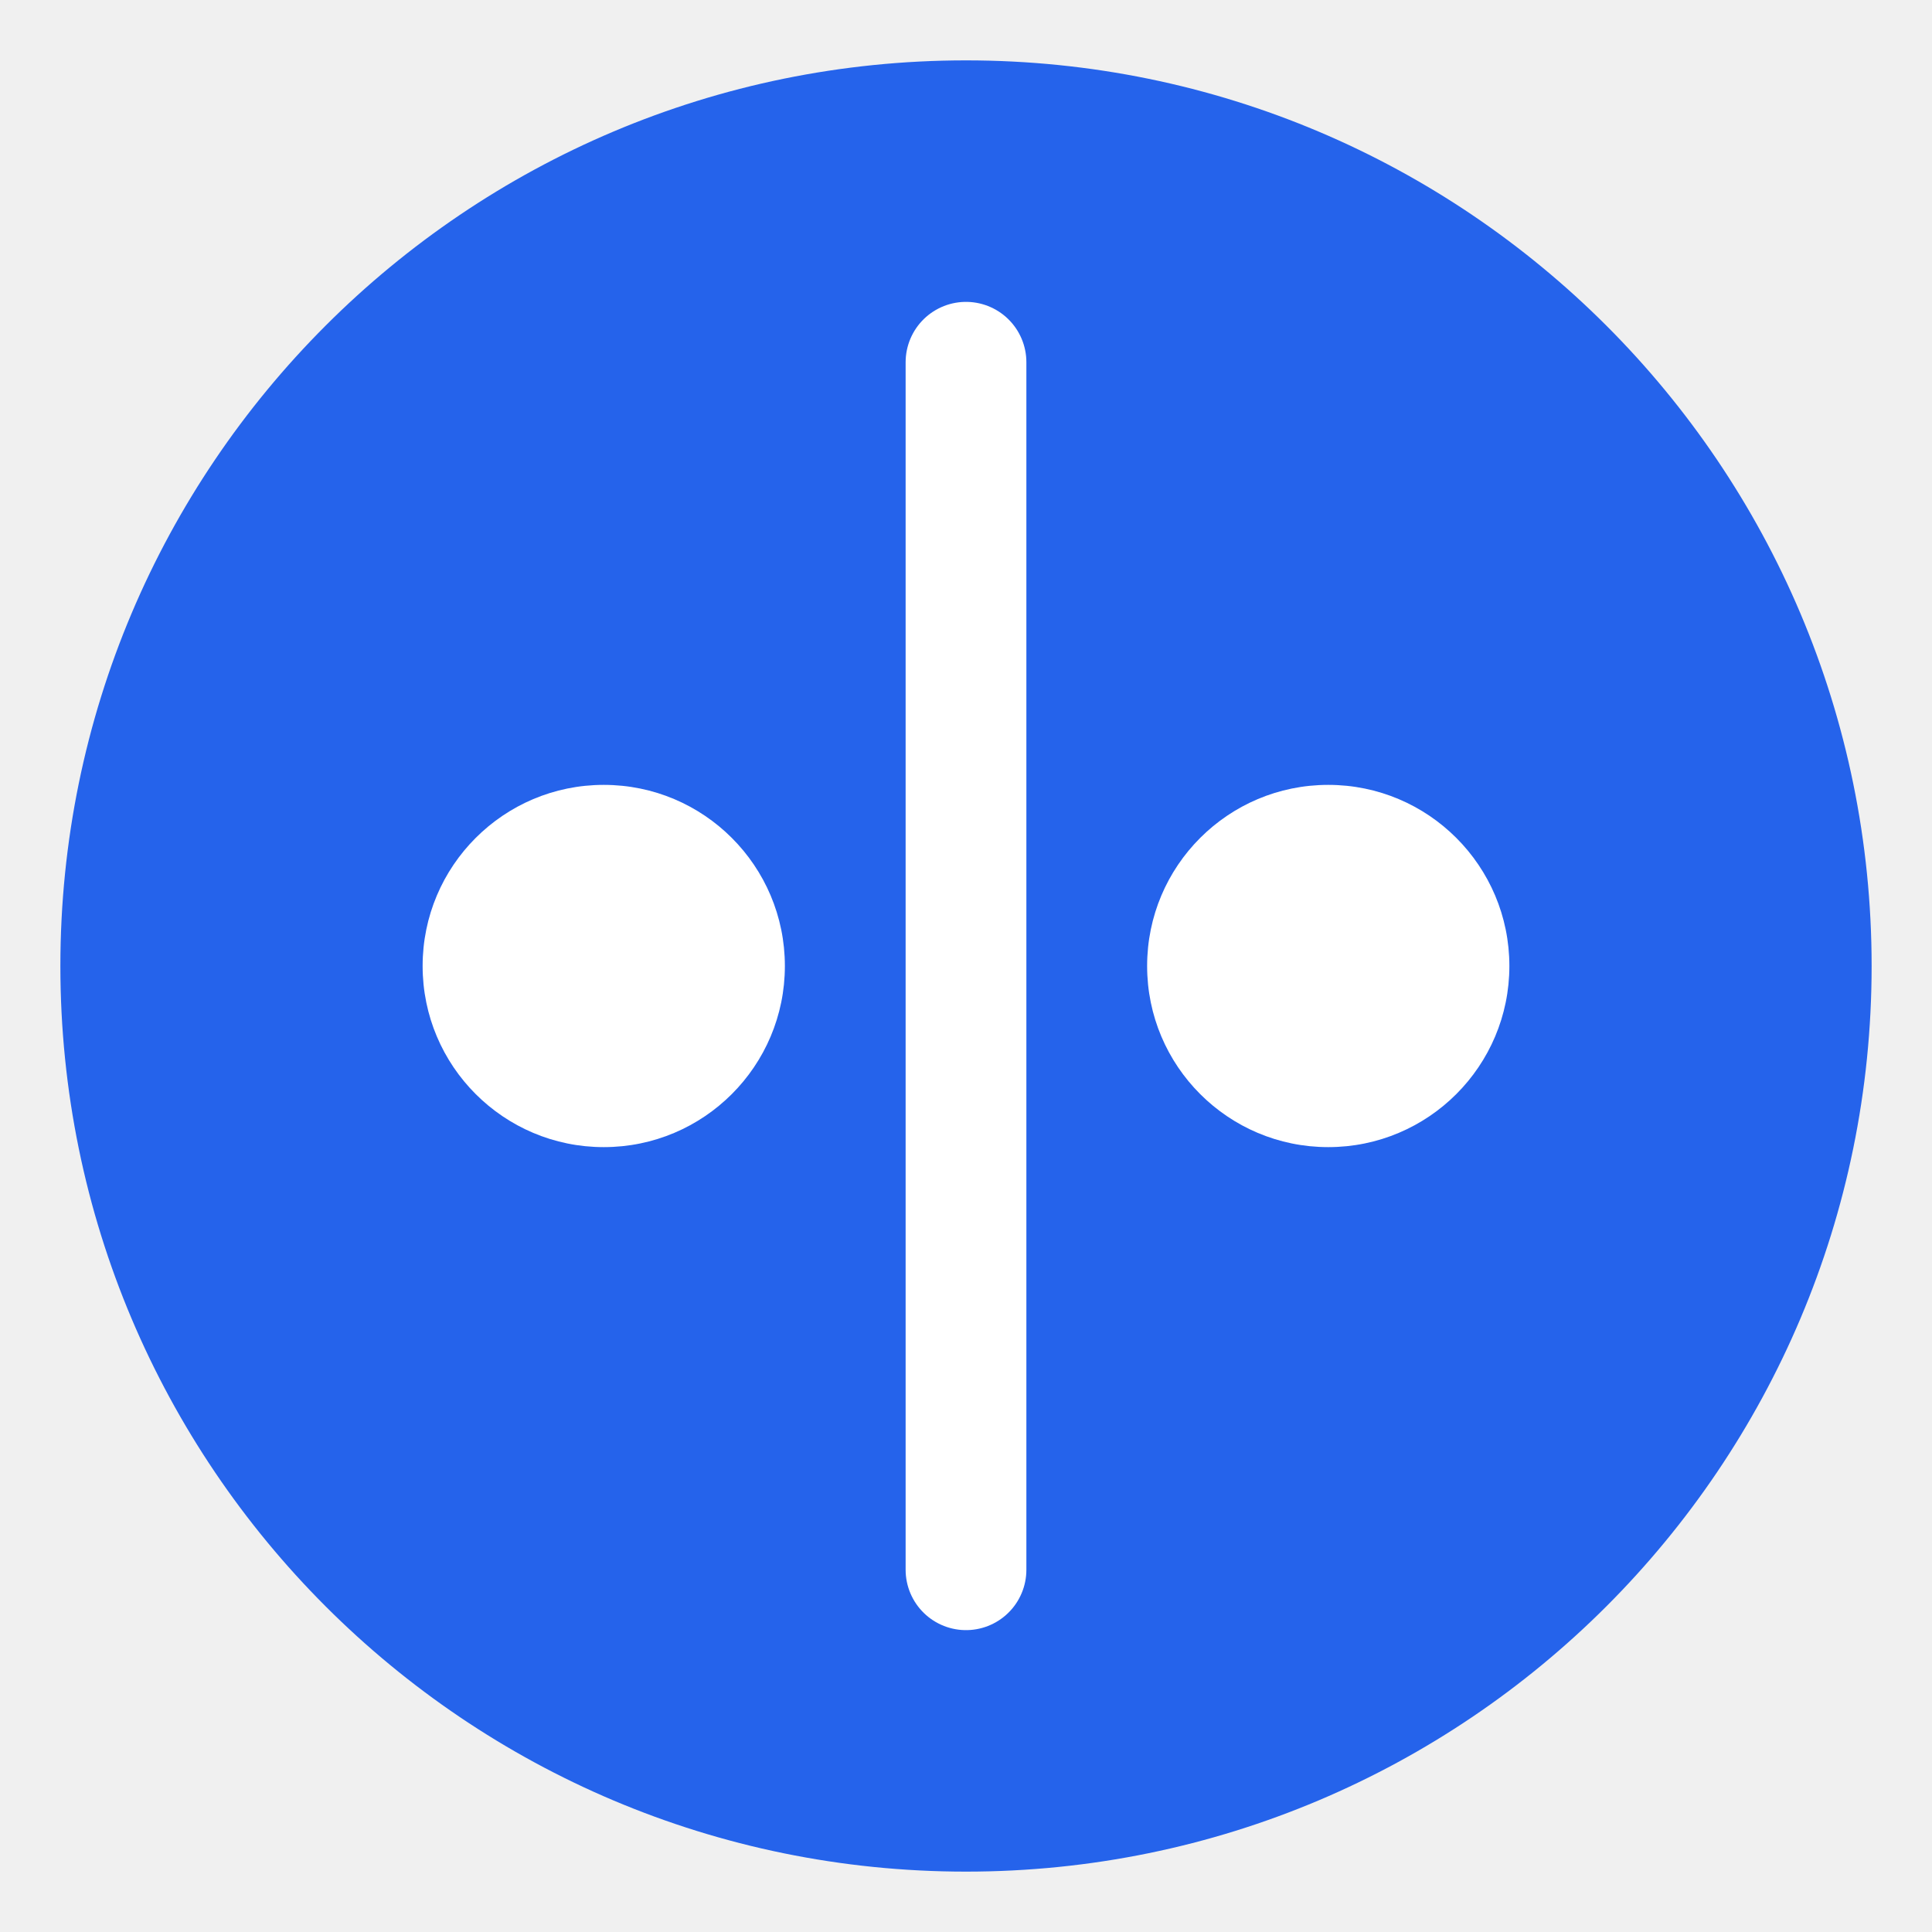
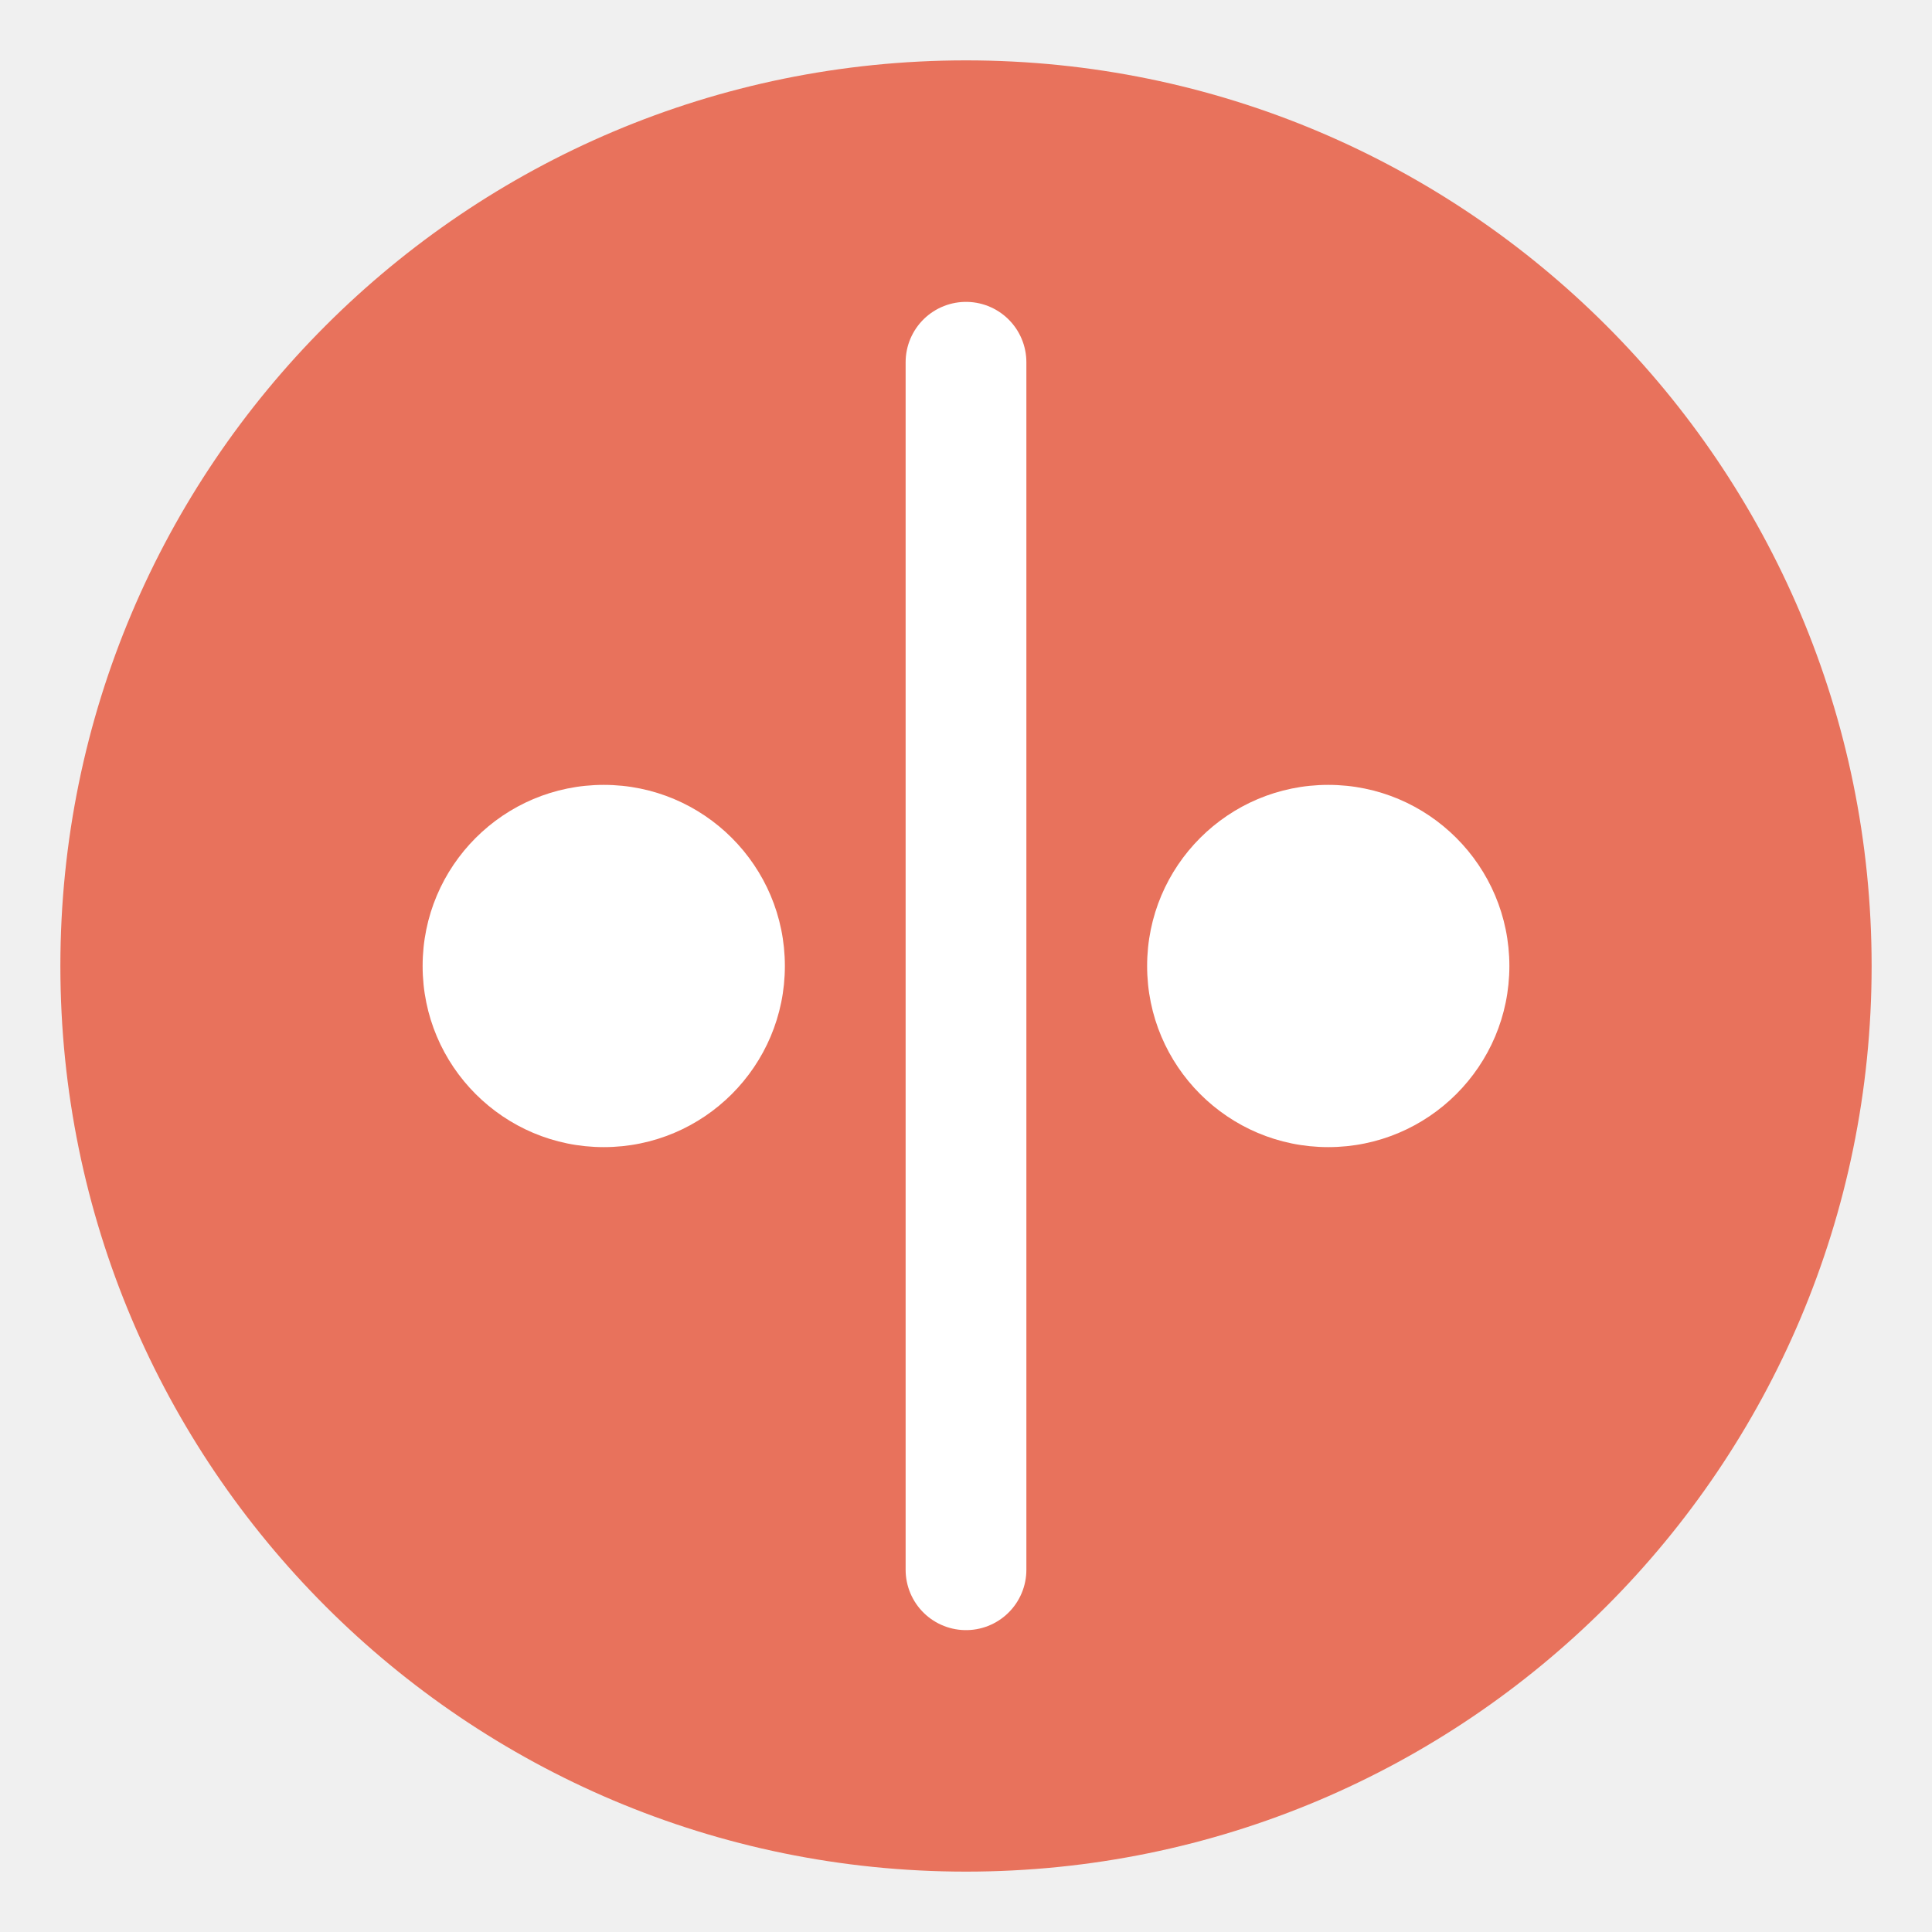
<svg xmlns="http://www.w3.org/2000/svg" viewBox="0 0 32 32">
-   <circle cx="16" cy="16" r="15" fill="#2563eb" />
+   <circle cx="16" cy="16" r="15" fill="#E8725C" />
  <line x1="16" y1="6" x2="16" y2="26" stroke="white" stroke-width="2" stroke-linecap="round" />
  <circle cx="10" cy="16" r="3" fill="white" />
  <circle cx="22" cy="16" r="3" fill="white" />
</svg>
